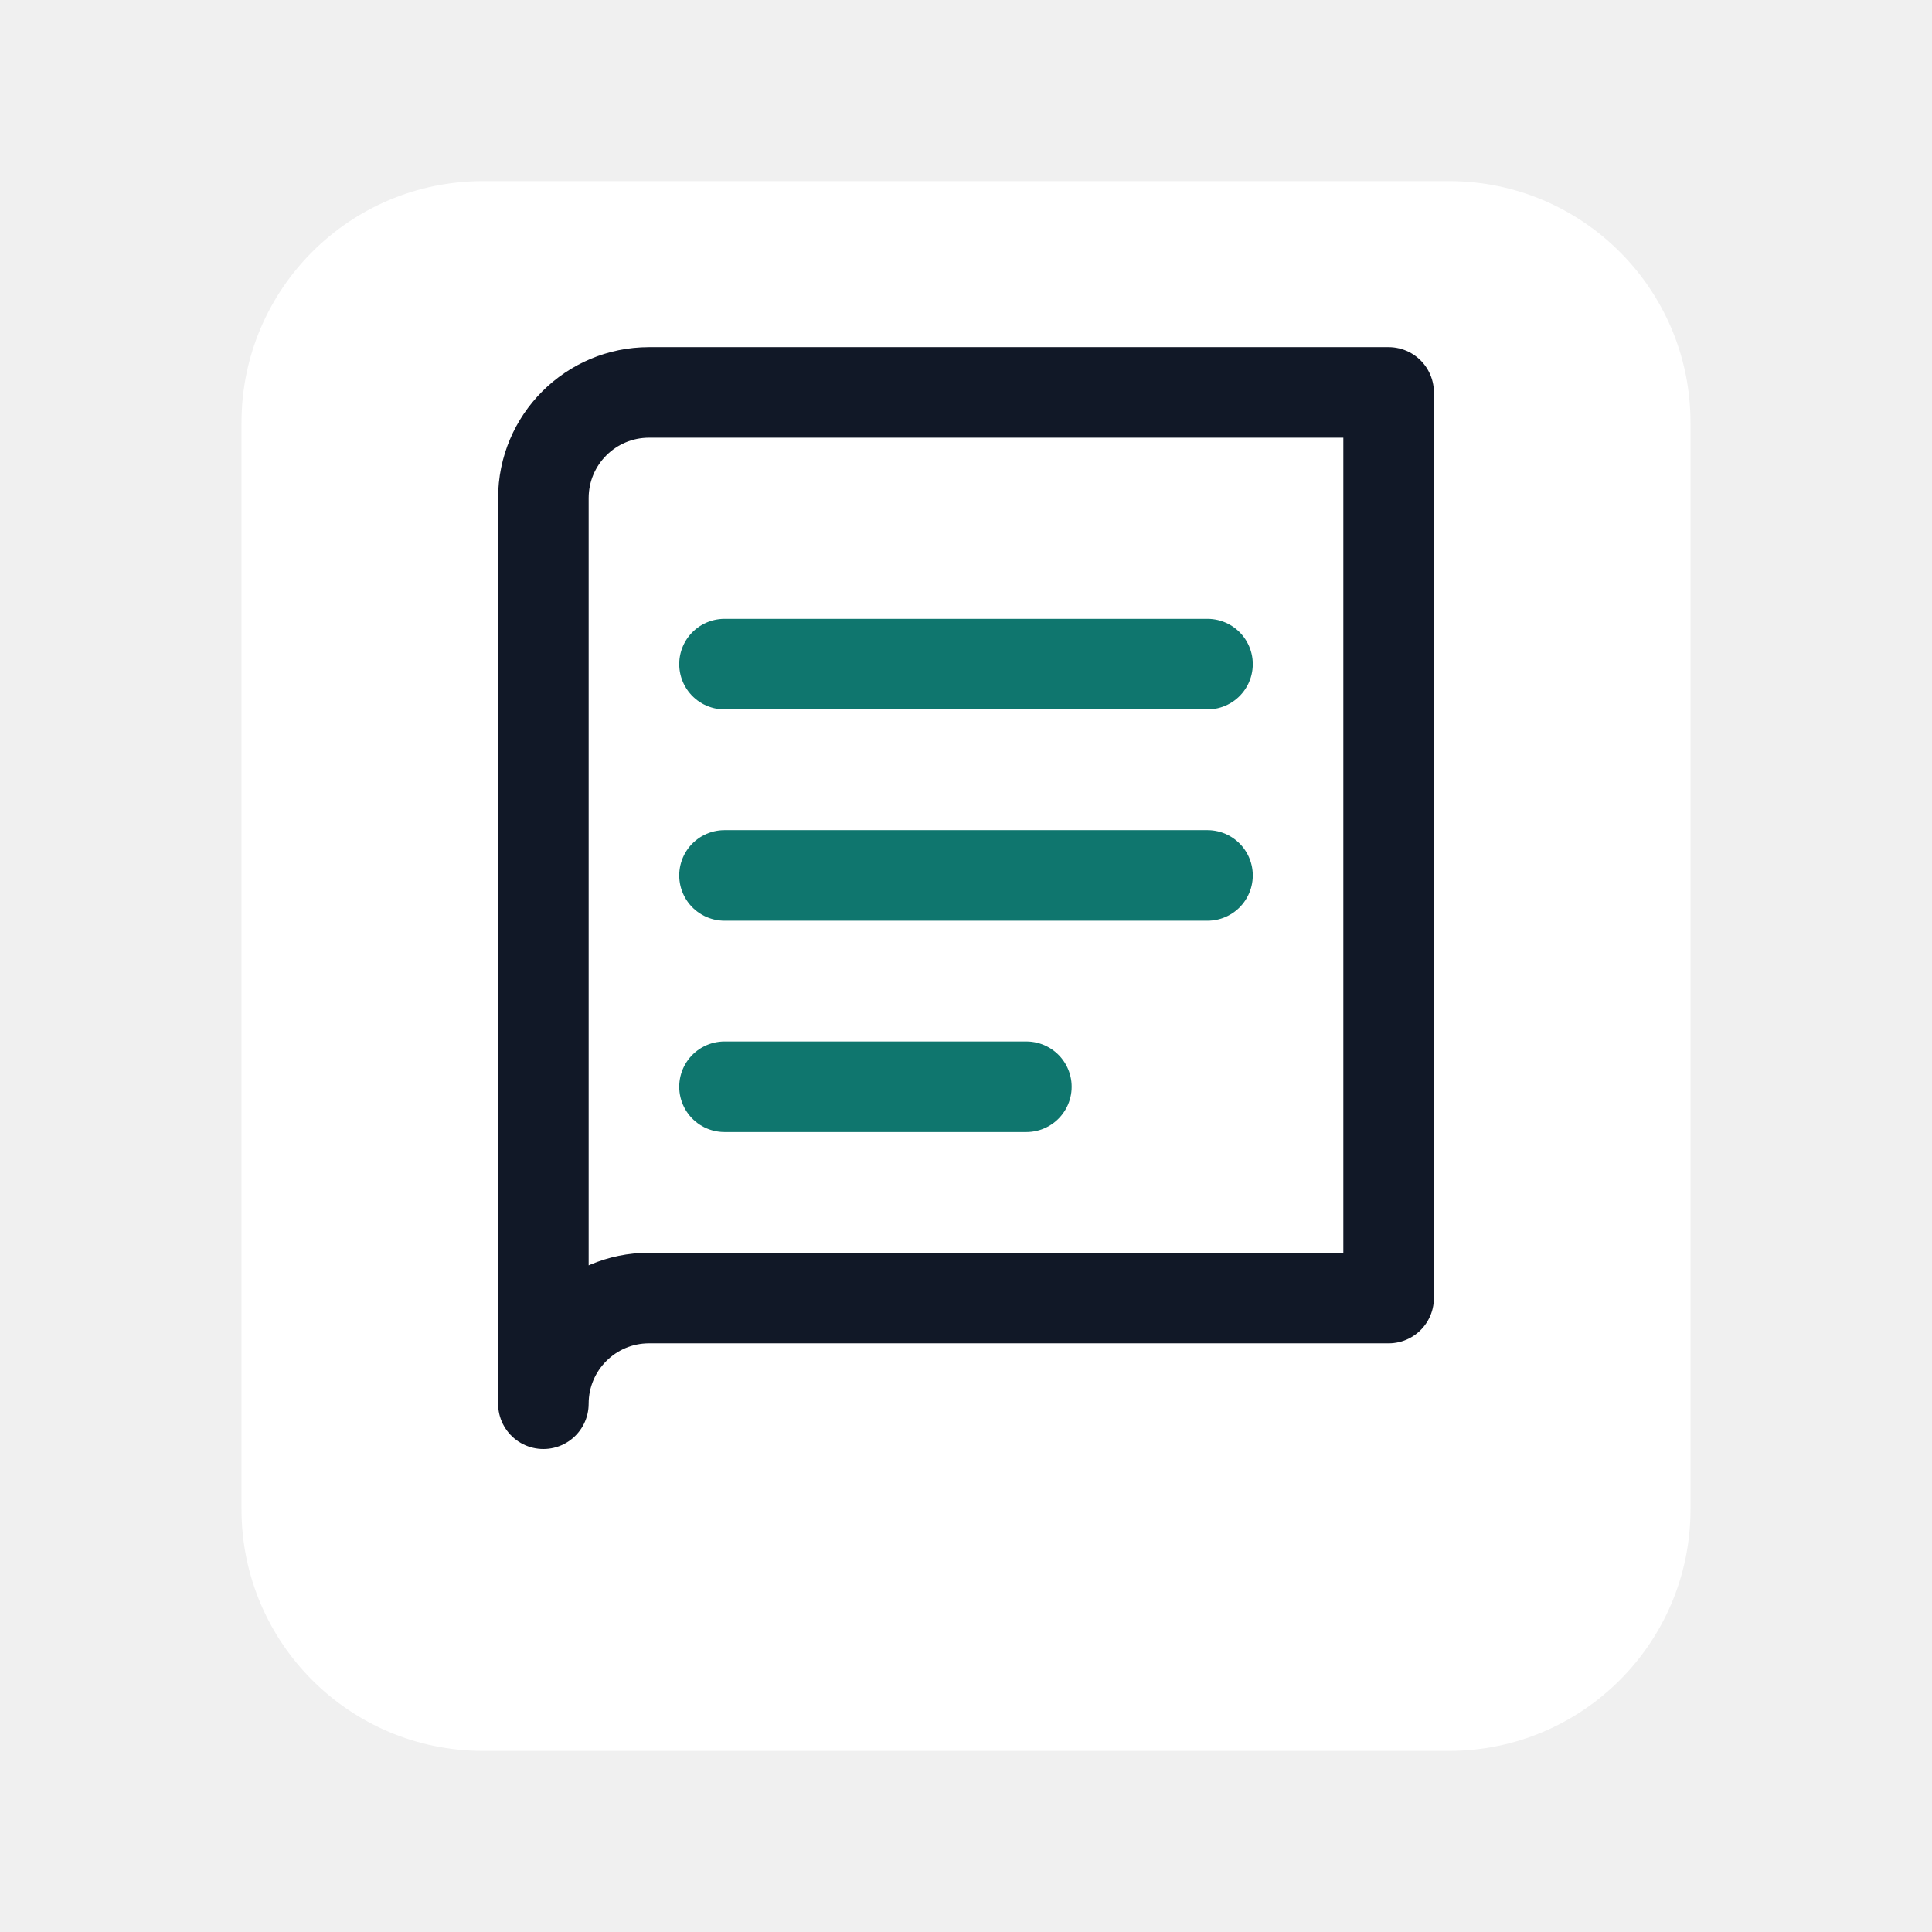
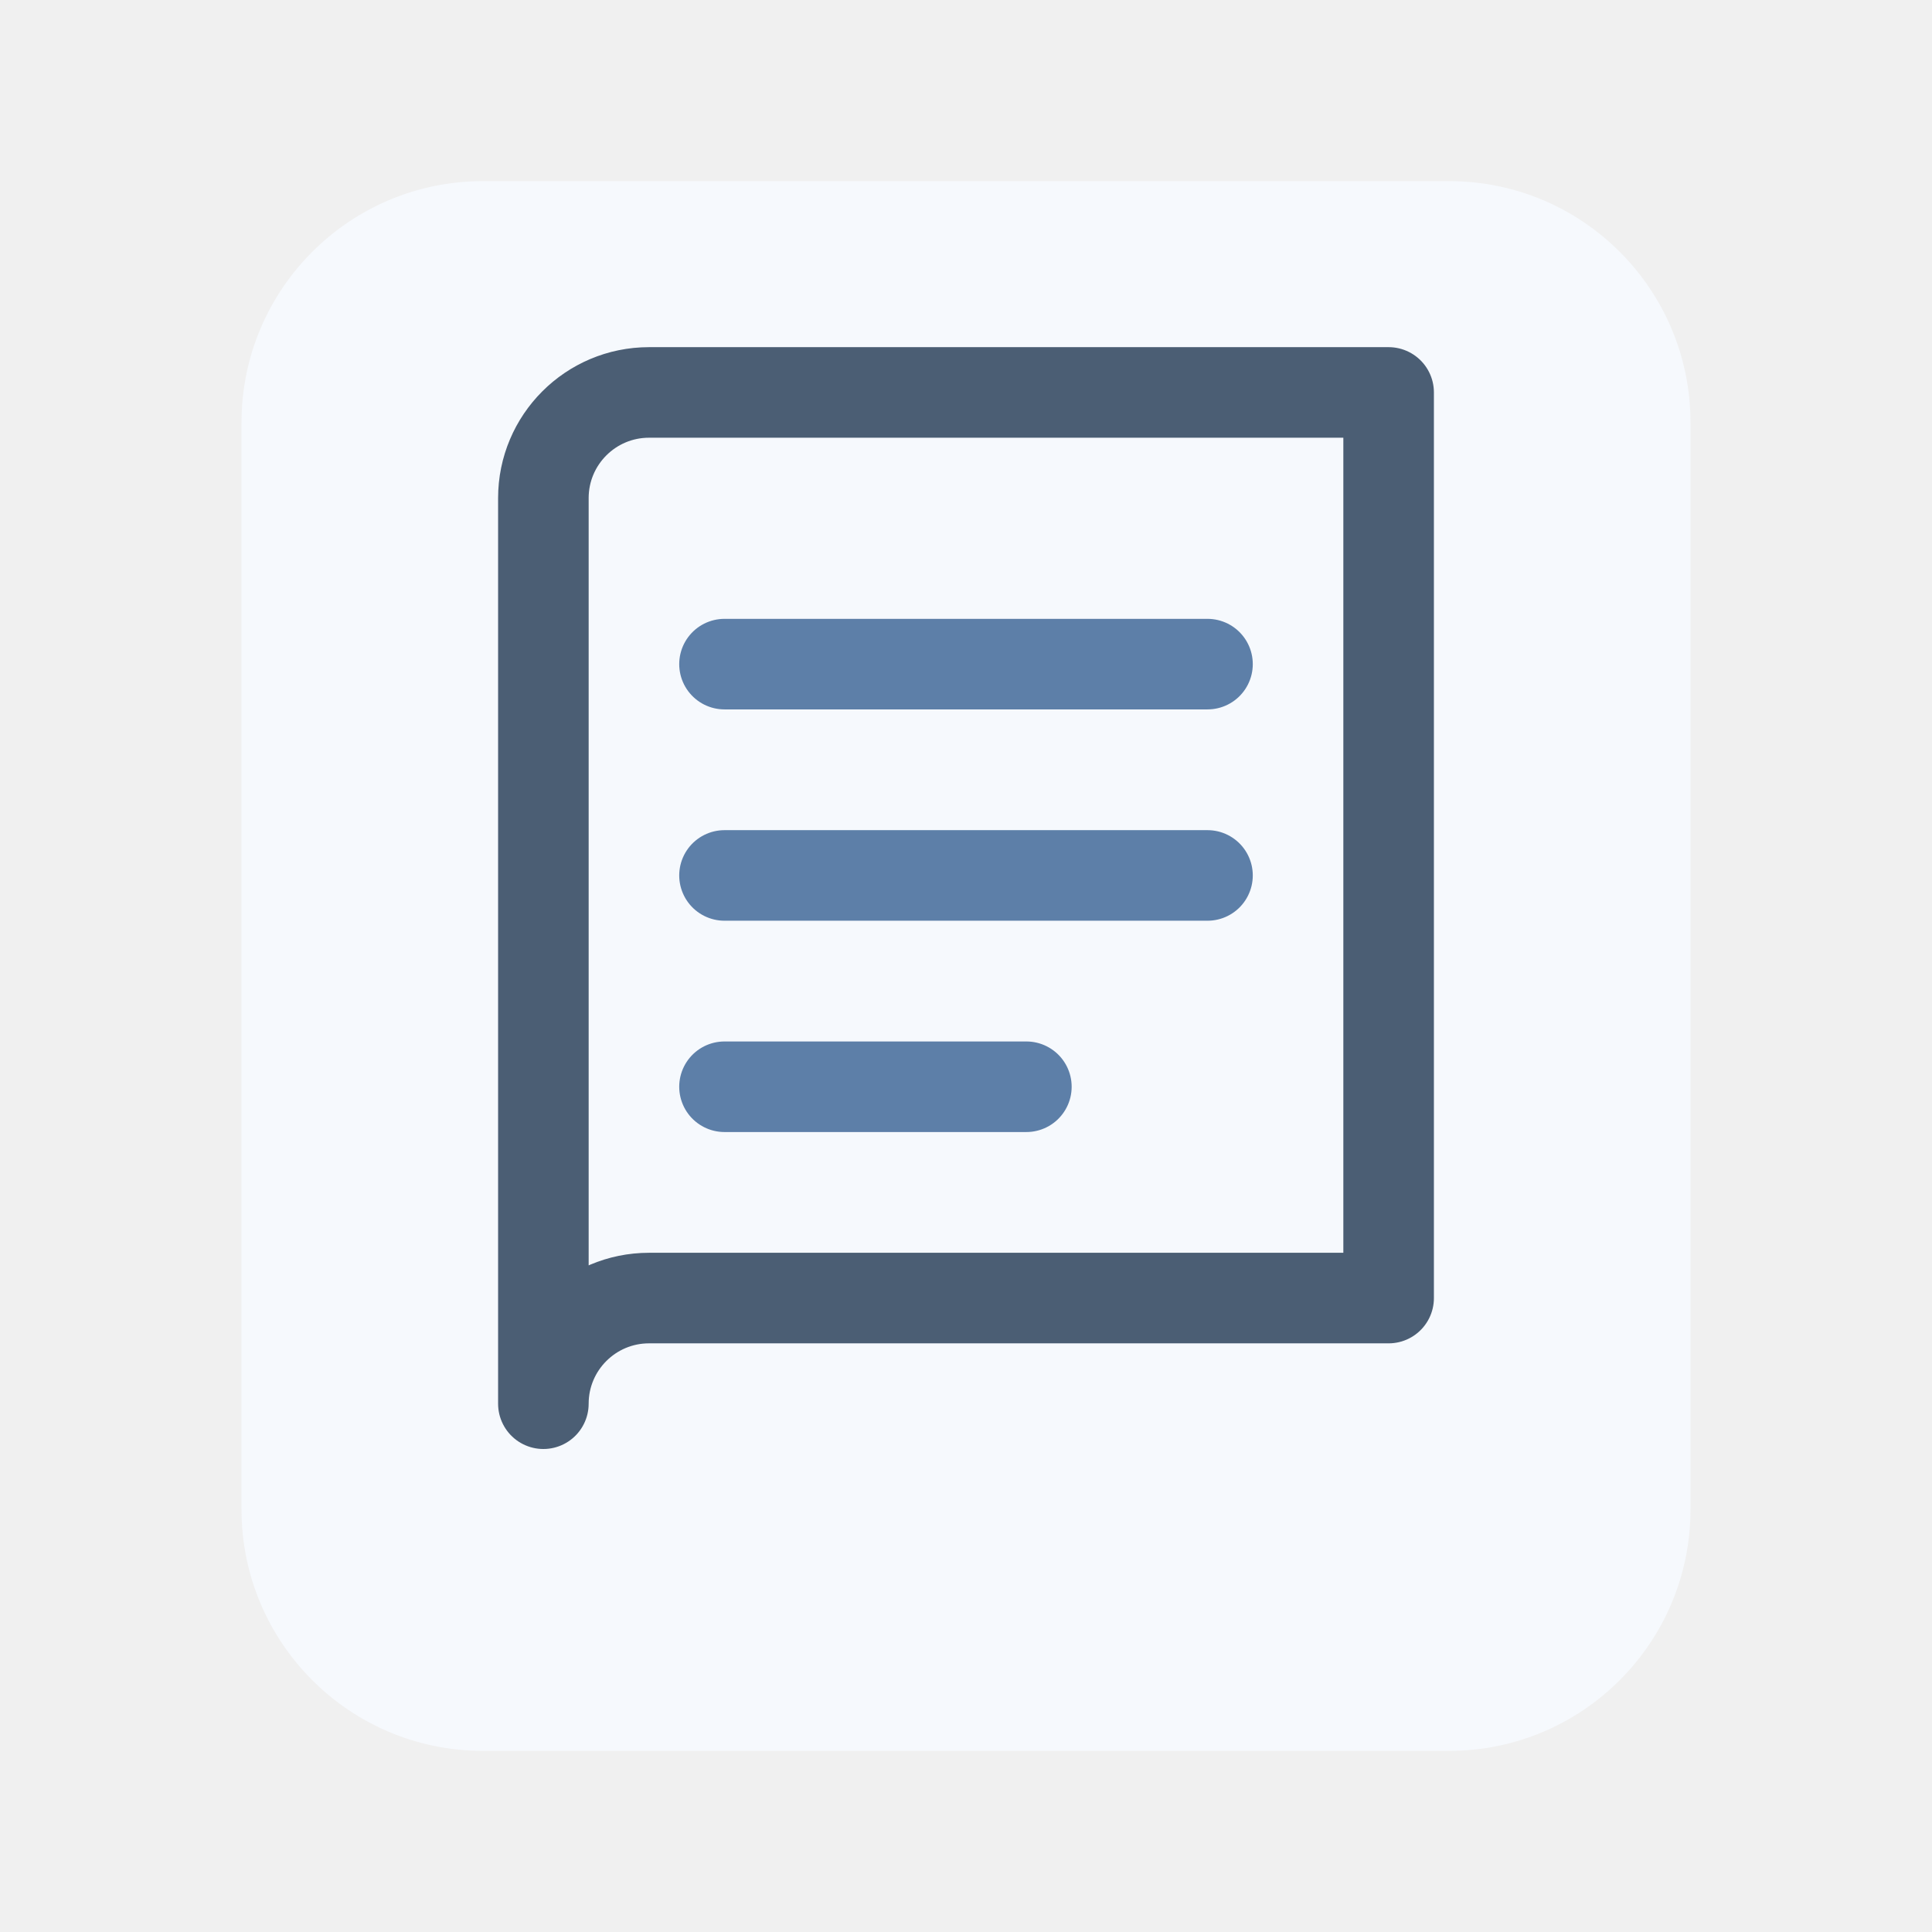
<svg xmlns="http://www.w3.org/2000/svg" width="64" height="64" viewBox="0 0 64 64" fill="none">
-   <rect x="8" y="6" width="48" height="52" rx="8" fill="#ffffff" />
-   <path d="M18 16.5A3.5 3.5 0 0 1 21.5 13H46V43H21.5A3.5 3.5 0 0 0 18 46.5V16.5Z" stroke="#111827" stroke-width="3" stroke-linecap="round" stroke-linejoin="round" />
-   <path d="M24 22H40" stroke="#0f766e" stroke-width="3" stroke-linecap="round" />
-   <path d="M24 29H40" stroke="#0f766e" stroke-width="3" stroke-linecap="round" />
-   <path d="M24 36H34" stroke="#0f766e" stroke-width="3" stroke-linecap="round" />
+   <rect x="8" y="6" width="48" height="52" rx="8" fill="#f6f9fd" />
+   <path d="M18 16.5A3.5 3.5 0 0 1 21.5 13H46V43H21.5A3.5 3.5 0 0 0 18 46.5V16.5Z" stroke="#4b5e74" stroke-width="3" stroke-linecap="round" stroke-linejoin="round" />
+   <path d="M24 22H40" stroke="#5d7fa8" stroke-width="3" stroke-linecap="round" />
+   <path d="M24 29H40" stroke="#5d7fa8" stroke-width="3" stroke-linecap="round" />
+   <path d="M24 36H34" stroke="#5d7fa8" stroke-width="3" stroke-linecap="round" />
</svg>
